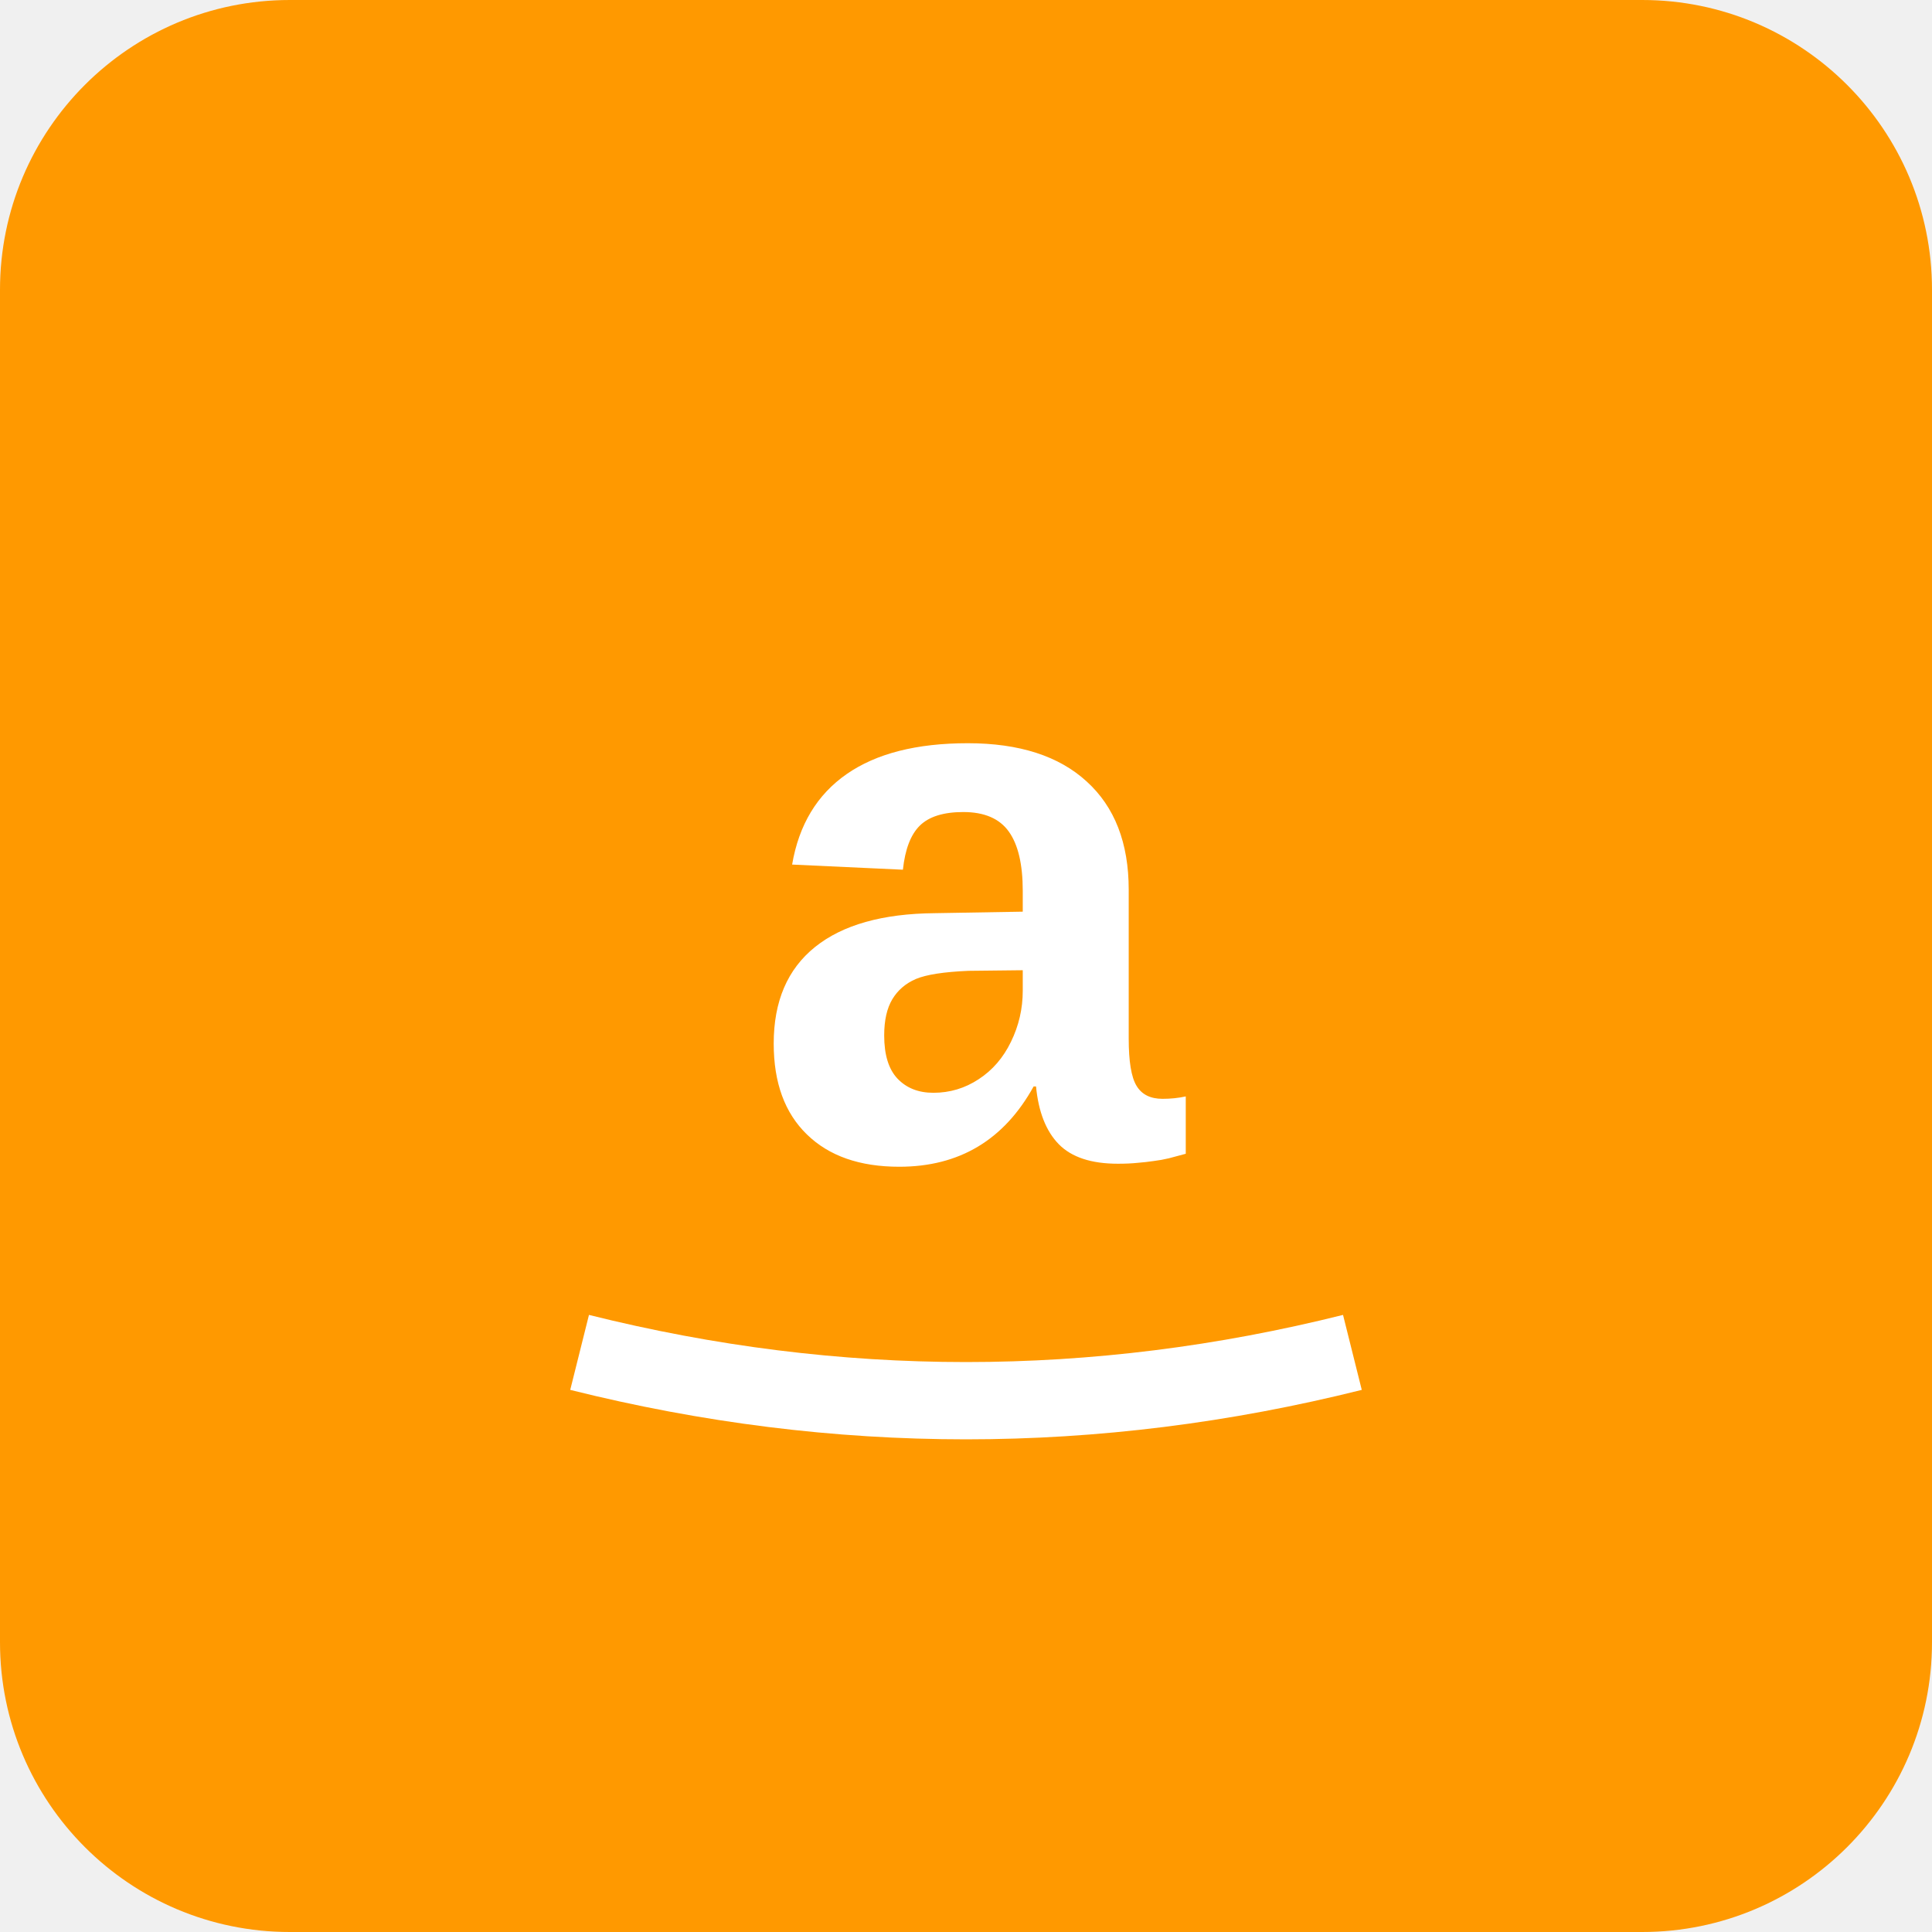
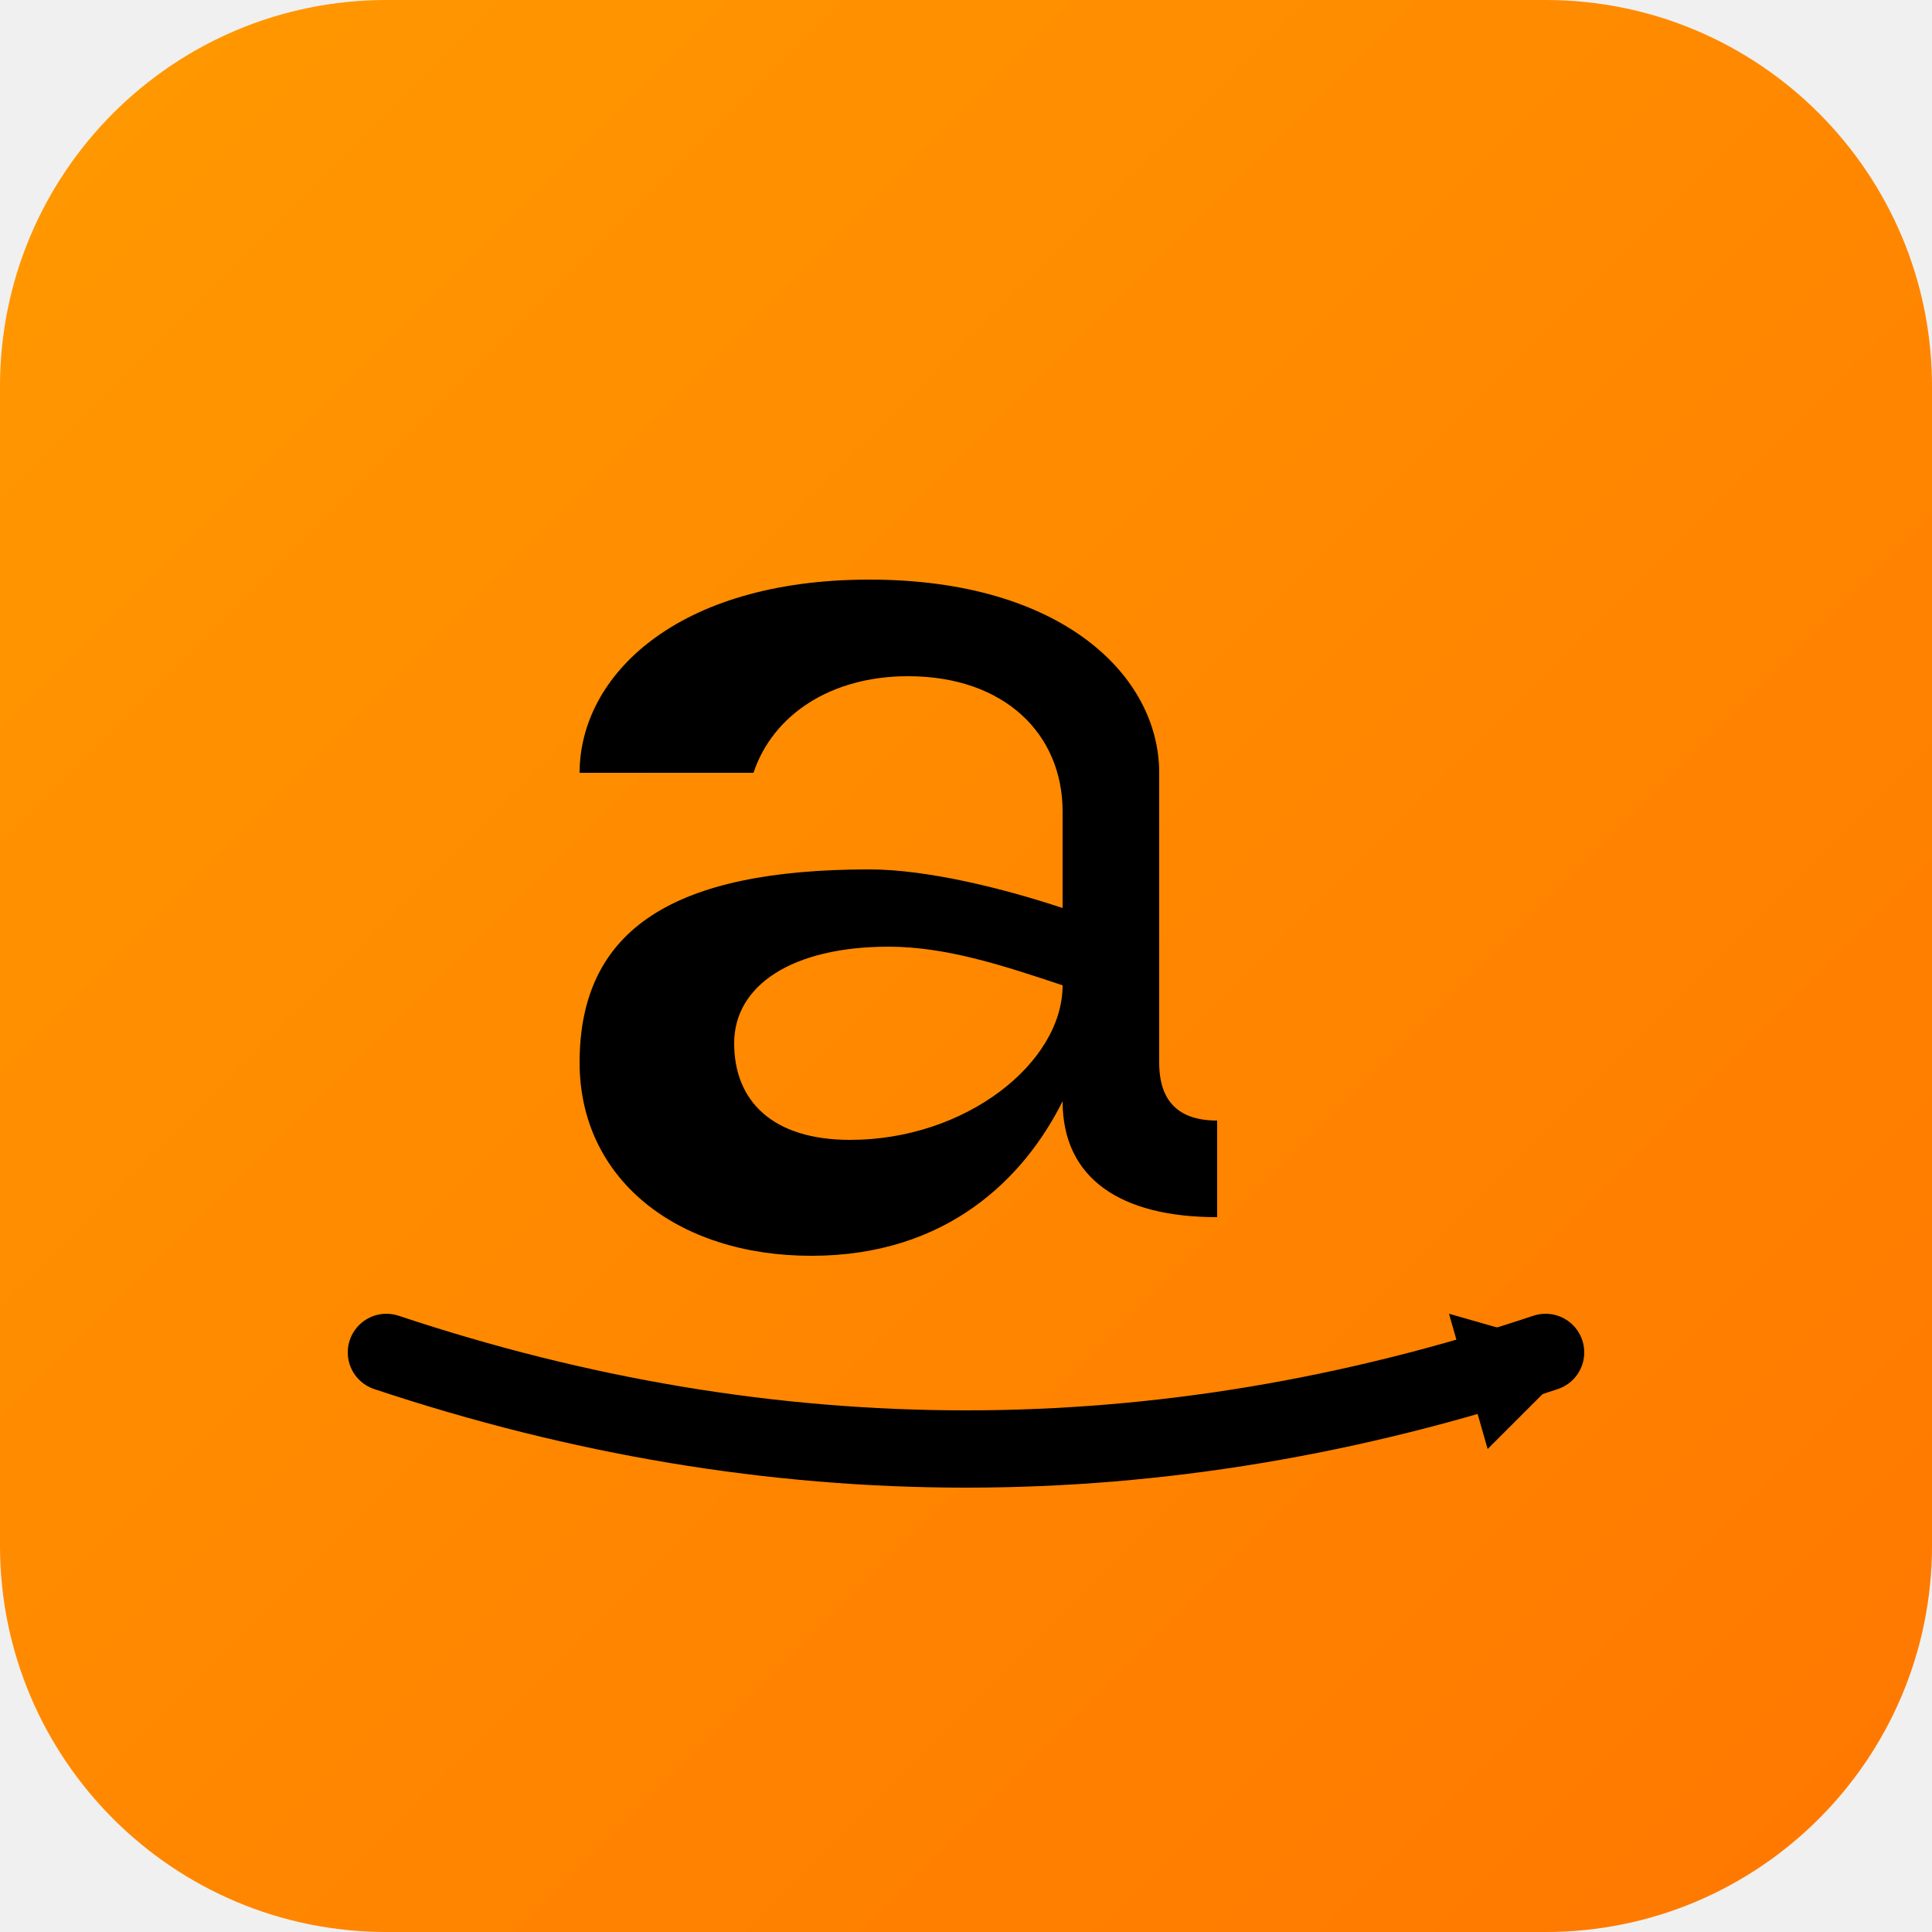
<svg xmlns="http://www.w3.org/2000/svg" viewBox="0 0 100 100">
-   <rect width="100" height="100" rx="15" fill="#FF9900" />
-   <text x="50" y="60" font-family="Arial, sans-serif" font-size="40" font-weight="bold" fill="white" text-anchor="middle">a</text>
-   <path d="M 30 70 Q 50 75 70 70" stroke="white" stroke-width="4" fill="none" />
+   <defs>
+     <linearGradient id="amazonGrad" x1="0%" y1="0%" x2="100%" y2="100%">
+       <stop offset="0%" style="stop-color:#FF9900;stop-opacity:1" />
+       <stop offset="100%" style="stop-color:#FF7700;stop-opacity:1" />
+     </linearGradient>
+   </defs>
+   <rect width="100" height="100" rx="20" fill="url(#amazonGrad)" />
+   <g transform="translate(20, 30)">
+     <path d="M 10 10 C 10 5 15 0 25 0 C 35 0 40 5 40 10 L 40 25 C 40 27 41 28 43 28 L 43 33 C 38 33 35 31 35 27 C 33 31 29 35 22 35 C 15 35 10 31 10 25 C 10 18 15 15 25 15 C 28 15 32 16 35 17 L 35 12 C 35 8 32 5 27 5 C 23 5 20 7 19 10 Z M 35 21 C 32 20 29 19 26 19 C 21 19 18 21 18 24 C 18 27 20 29 24 29 C 30 29 35 25 35 21 Z" fill="#000000" />
+   </g>
+   <path d="M 20 70 Q 50 80 80 70" stroke="#000000" stroke-width="4" fill="none" stroke-linecap="round" />
+   <polygon points="75,68 82,70 77,75" fill="#000000" />
</svg>
